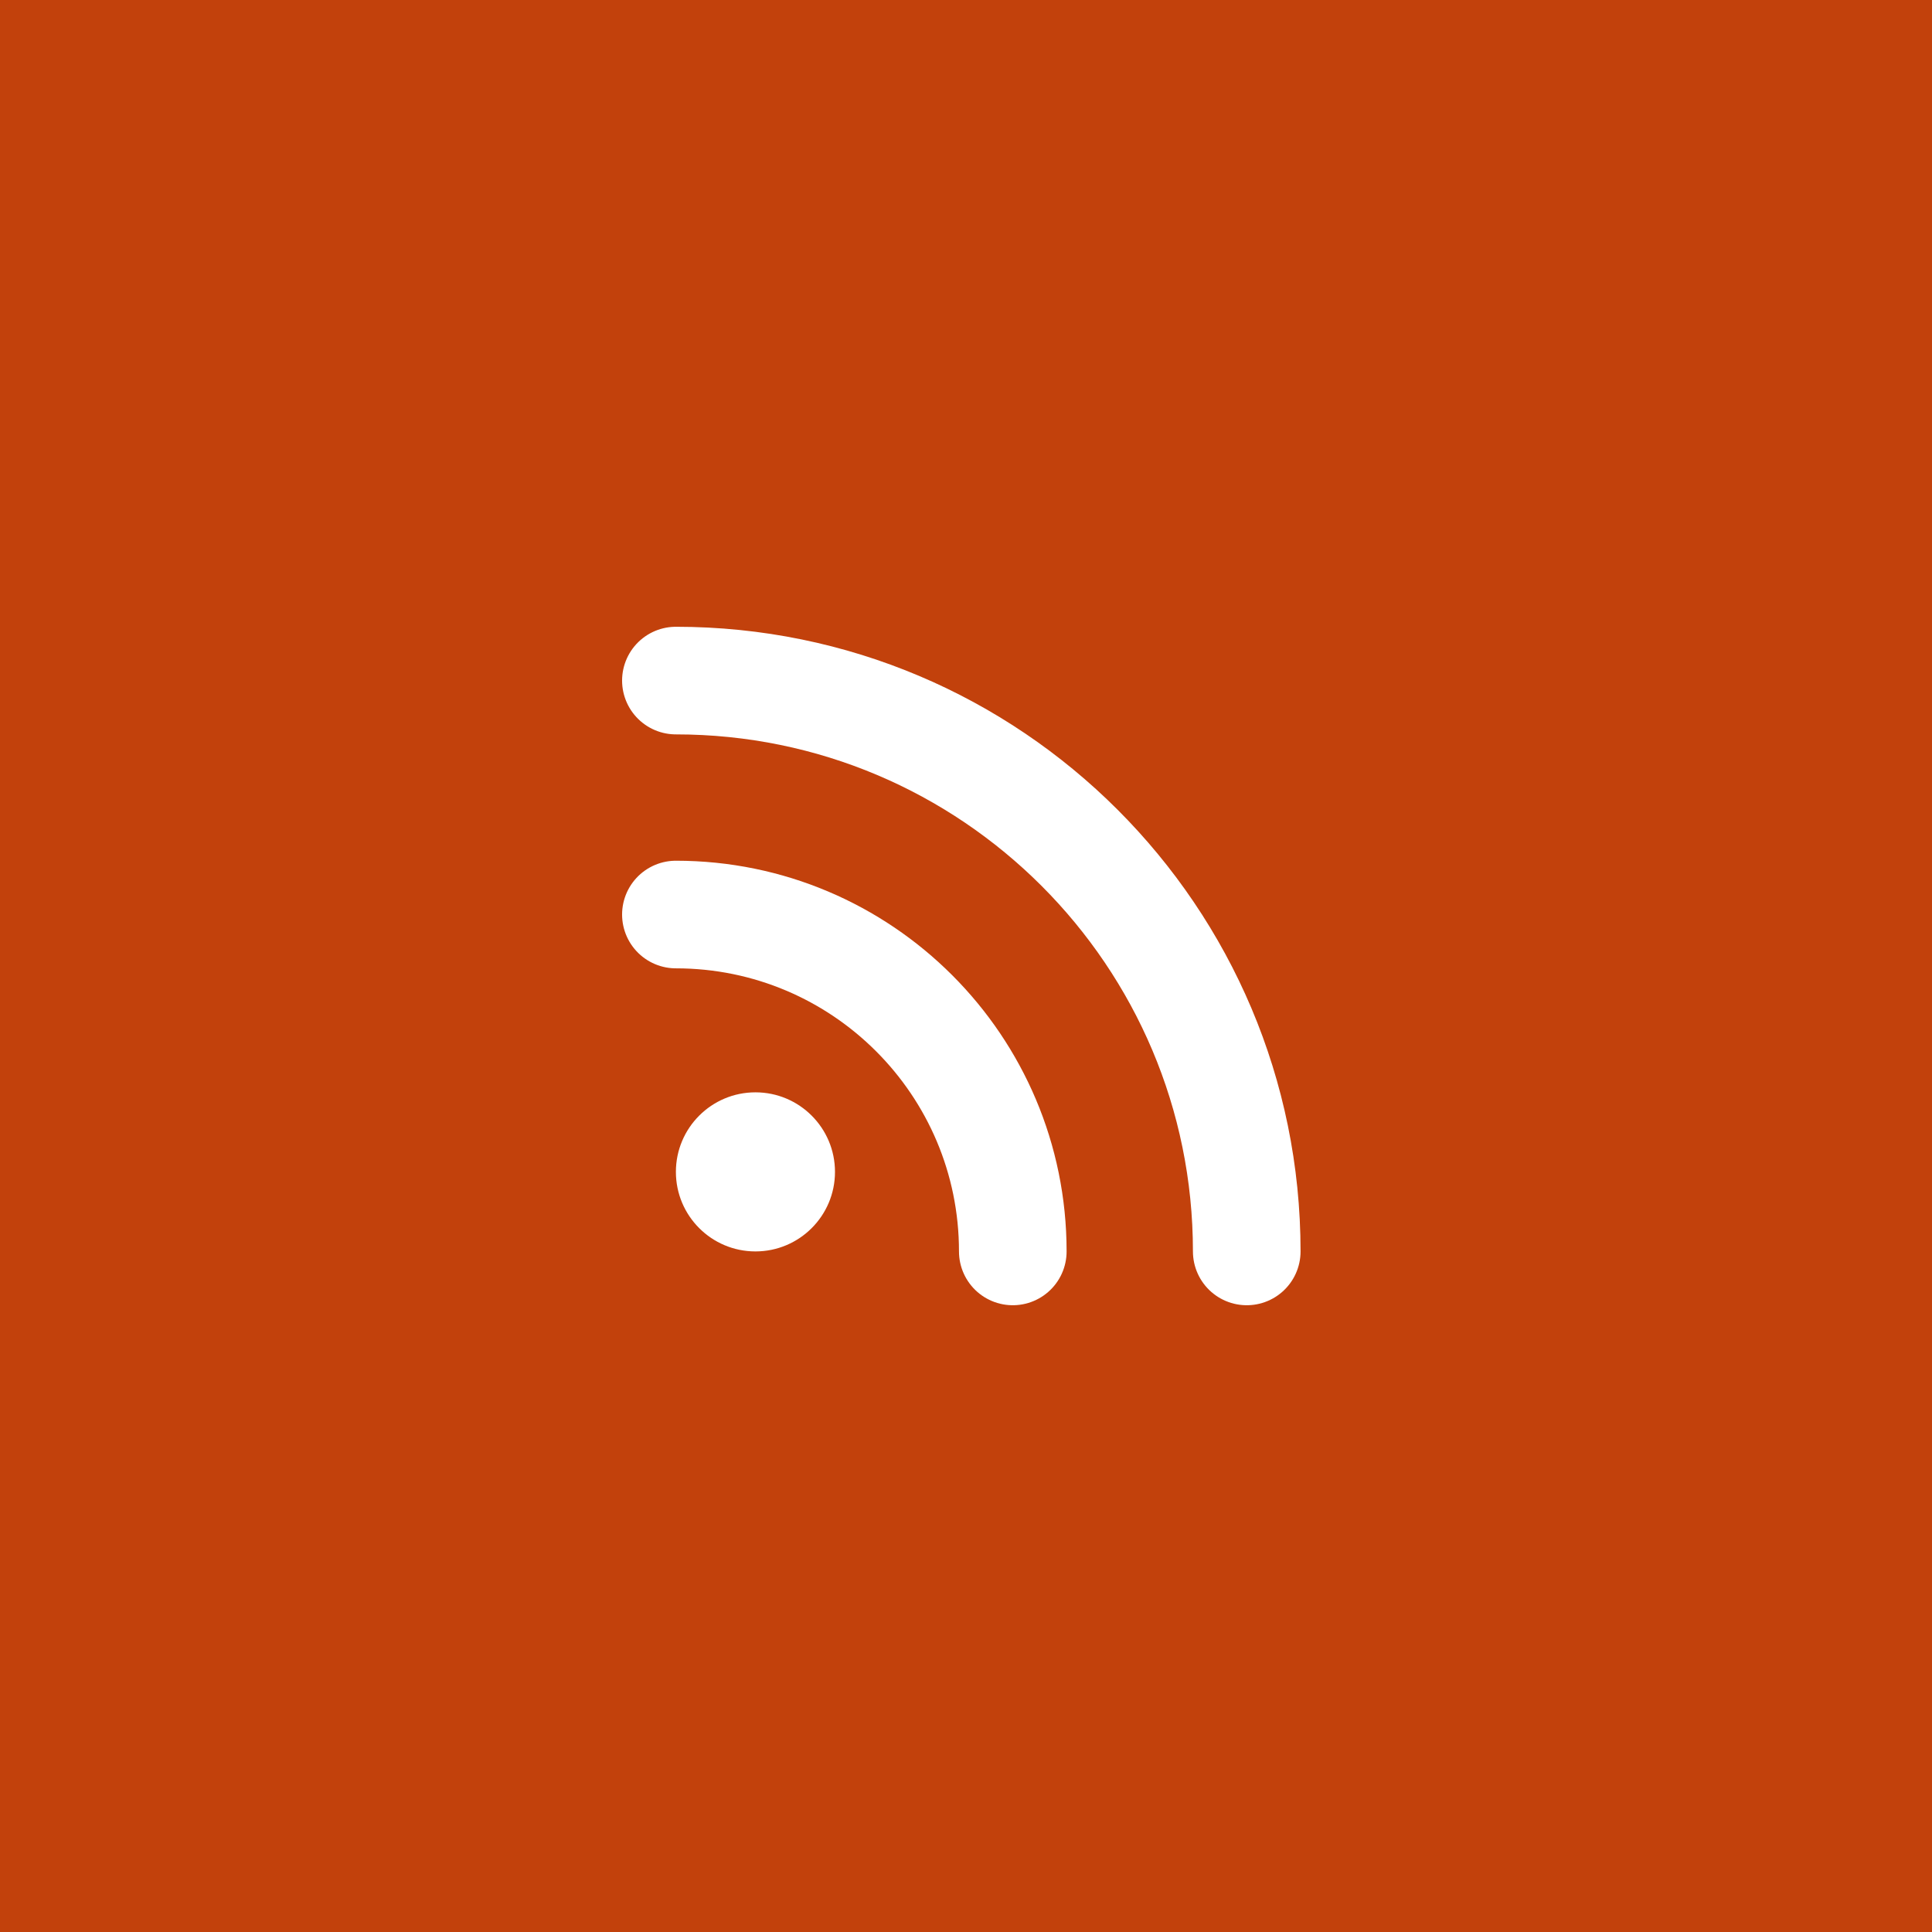
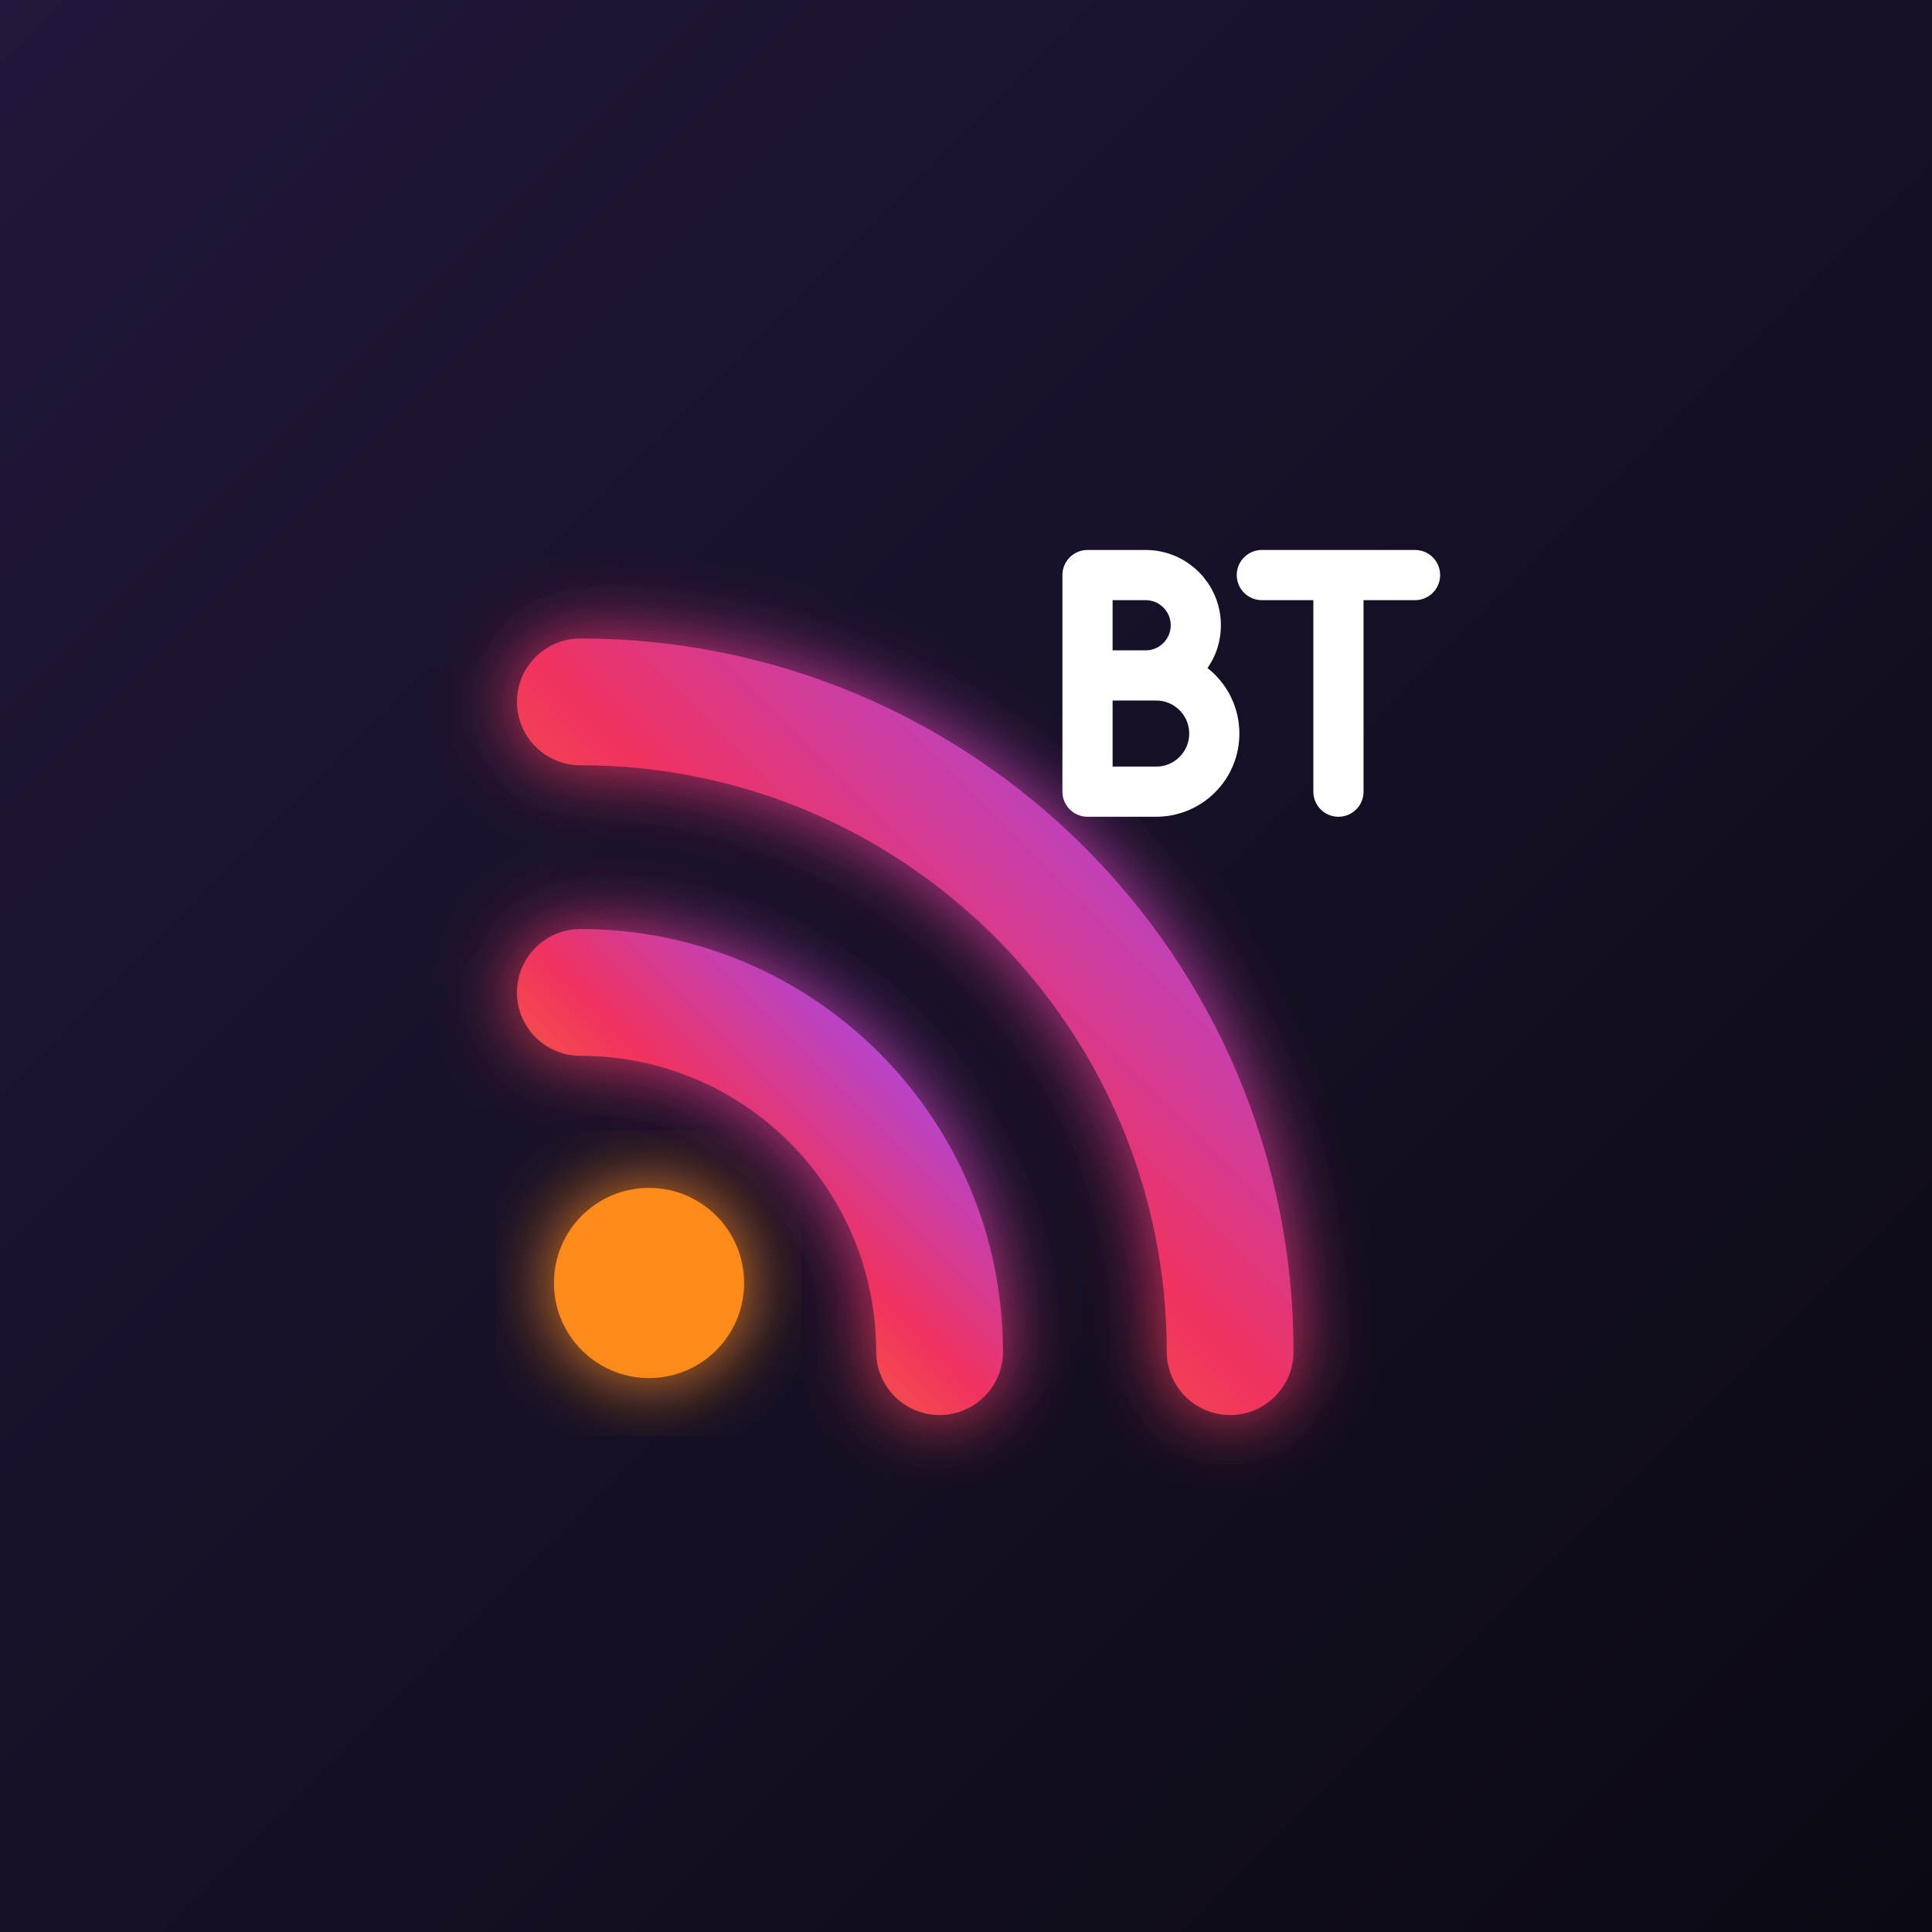
<svg xmlns="http://www.w3.org/2000/svg" viewBox="0 0 512 512">
-   <rect width="512" height="512" fill="#c2410c" />
-   <g transform="translate(256 256) scale(.62) translate(-256 -258)">
-     <circle cx="166" cy="346" r="34" fill="#fff" />
-     <path d="M132 236a144 144 0 0 1 144 144" fill="none" stroke="#fff" stroke-width="46" stroke-linecap="round" />
-     <path d="M132 136a244 244 0 0 1 244 244" fill="none" stroke="#fff" stroke-width="46" stroke-linecap="round" />
+   <defs>
+     <linearGradient id="bg" x1="0" y1="0" x2="1" y2="1">
+       <stop offset="0" stop-color="#22163a" />
+       <stop offset="1" stop-color="#0b0a12" />
+     </linearGradient>
+     <linearGradient id="g" x1="0" y1="1" x2="1" y2="0">
+       <stop offset="0" stop-color="#ff8a1f" />
+       <stop offset=".5" stop-color="#f0325f" />
+       <stop offset="1" stop-color="#9b4dff" />
+     </linearGradient>
+     <filter id="glow" x="-30%" y="-30%" width="160%" height="160%">
+       <feGaussianBlur stdDeviation="14" result="b" />
+       <feMerge>
+         <feMergeNode in="b" />
+         <feMergeNode in="SourceGraphic" />
+       </feMerge>
+     </filter>
+   </defs>
+   <rect width="512" height="512" fill="url(#bg)" />
+   <g transform="translate(256 256) scale(.7) translate(-272 -240)">
+     <g filter="url(#glow)" fill="none" stroke="url(#g)" stroke-linecap="round" stroke-width="48">
+       <path d="M126 250a136 136 0 0 1 136 136" />
+       <path d="M126 140a246 246 0 0 1 246 246" />
+     </g>
+     <circle cx="152" cy="360" r="36" fill="#ff8a1f" filter="url(#glow)" />
+     <g fill="none" stroke="#fff" stroke-width="19" stroke-linecap="round" stroke-linejoin="round">
+       <path d="M318 92v82M318 92h22a19 19 0 0 1 0 38h-22M318 130h26a22 22 0 0 1 0 44h-26" />
+       <path d="M384 92h58M413 92v82" />
+     </g>
  </g>
</svg>
